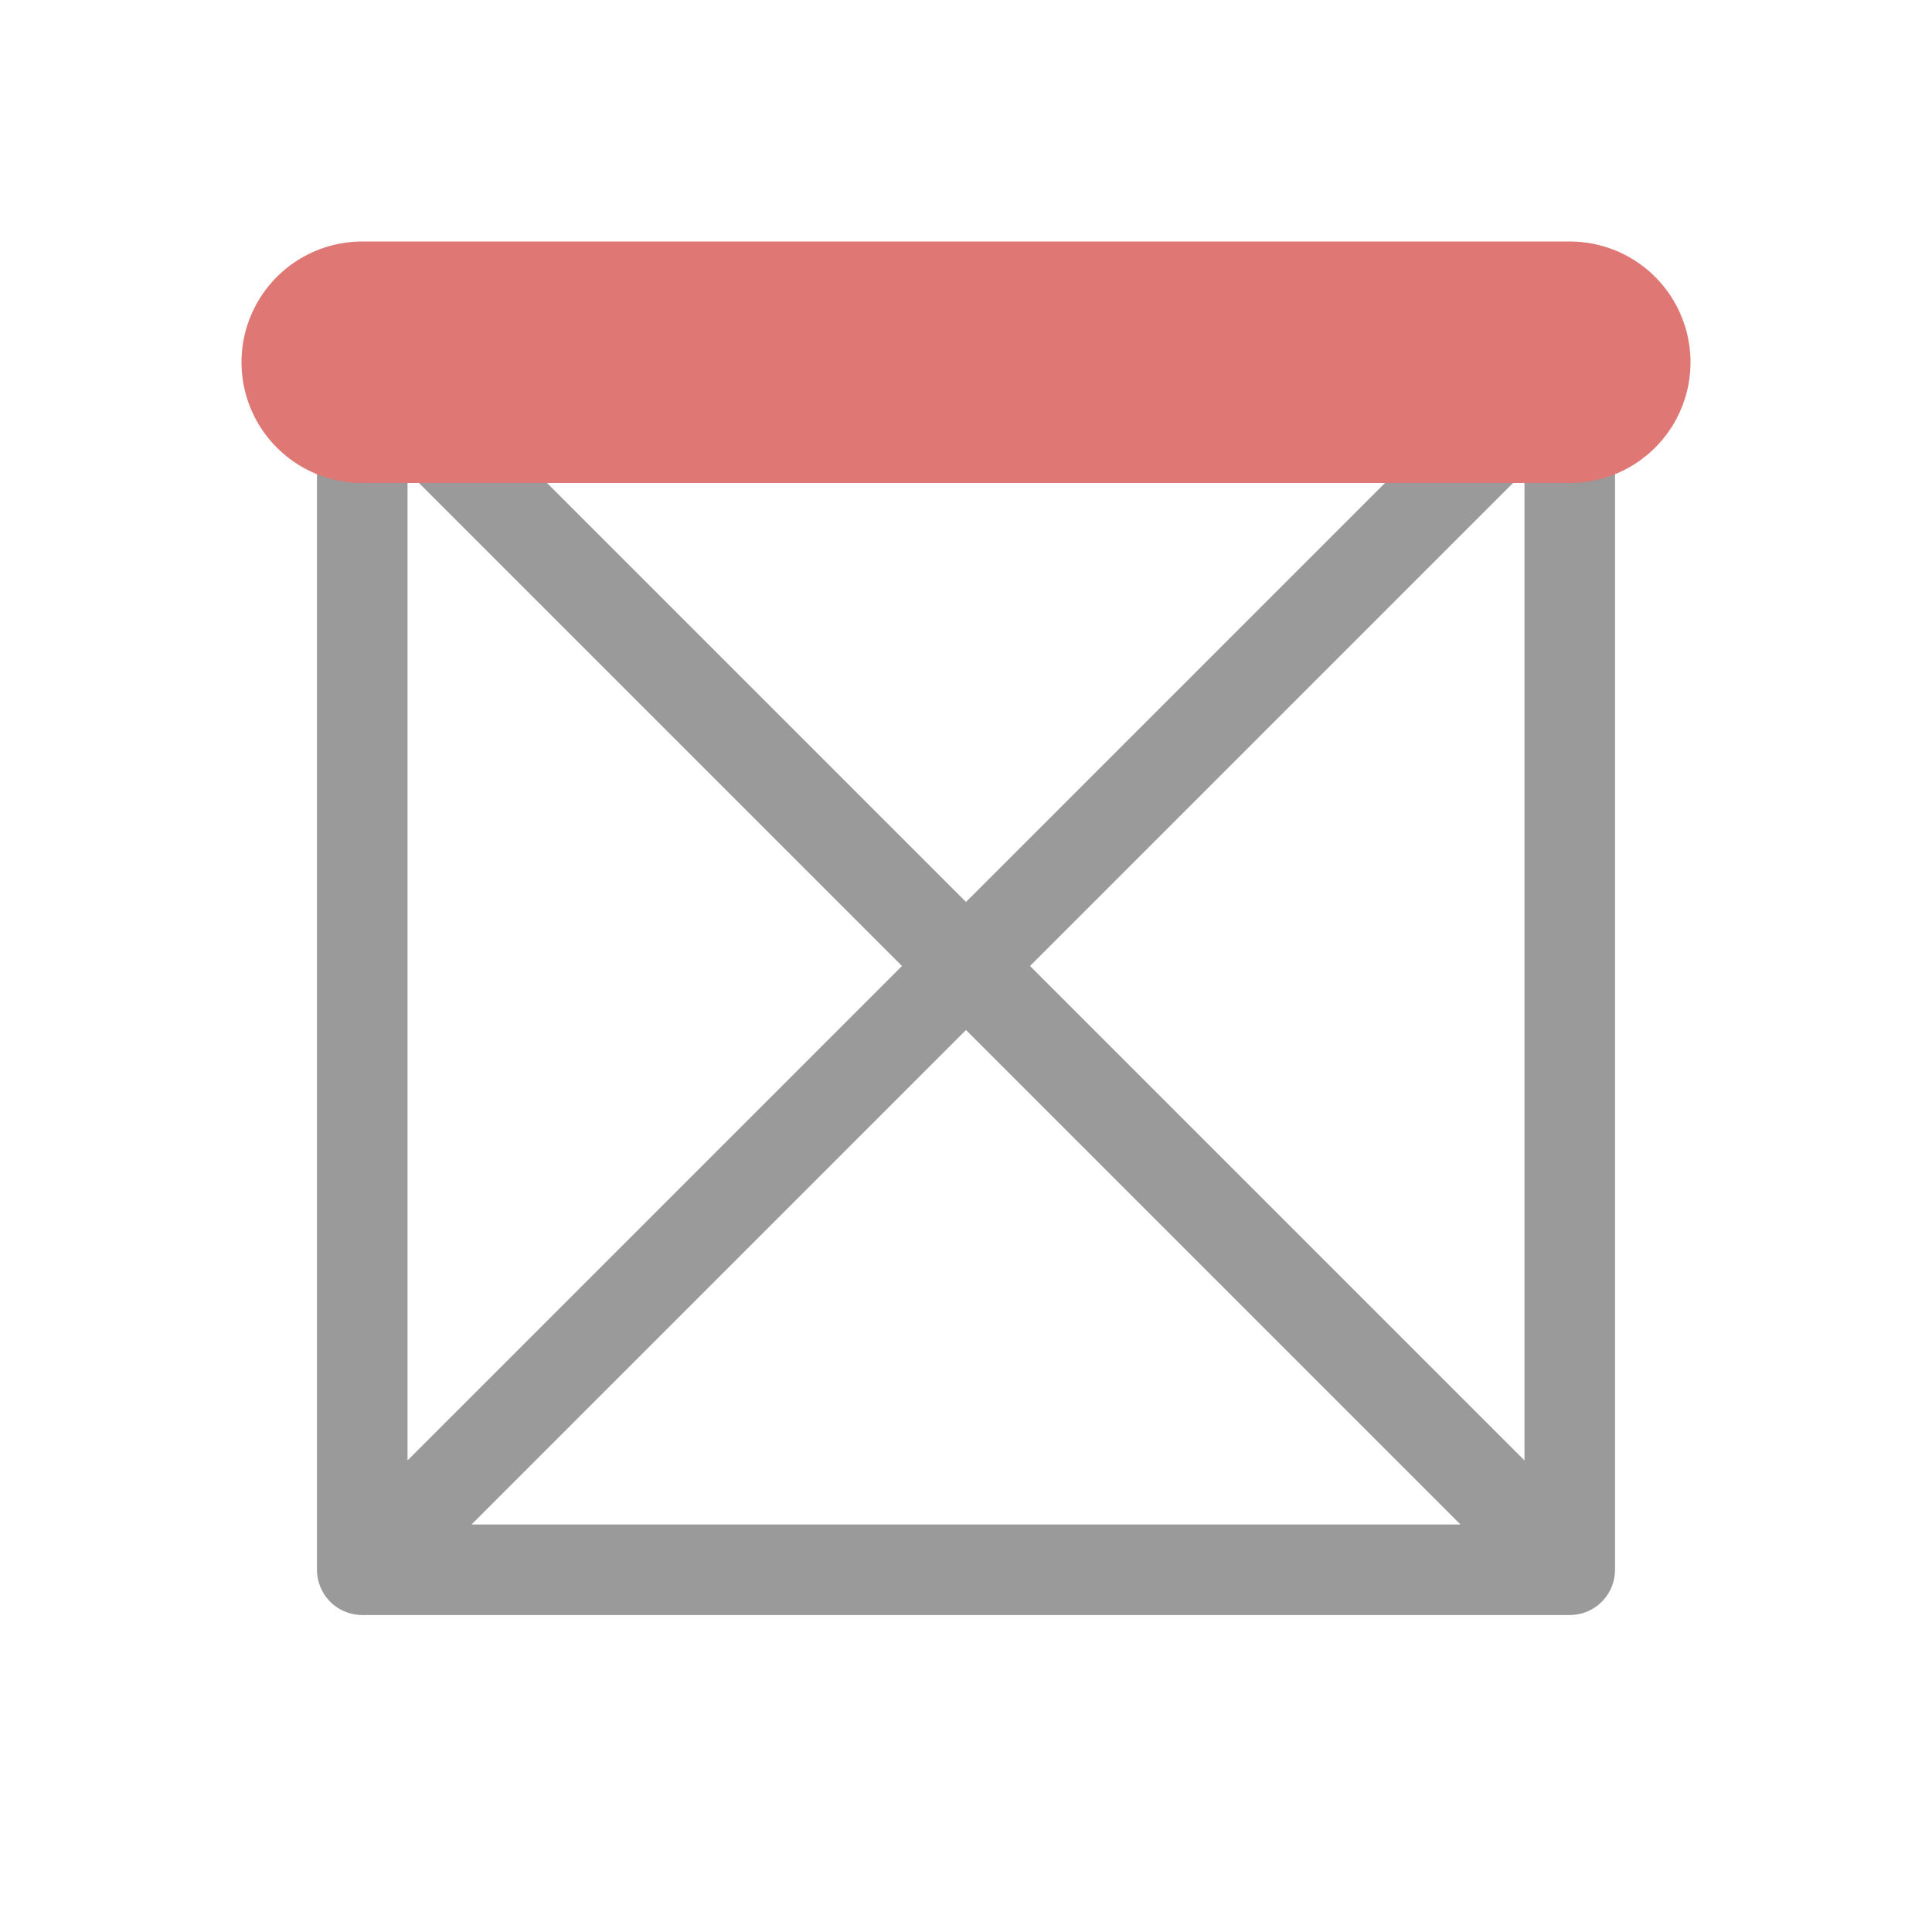
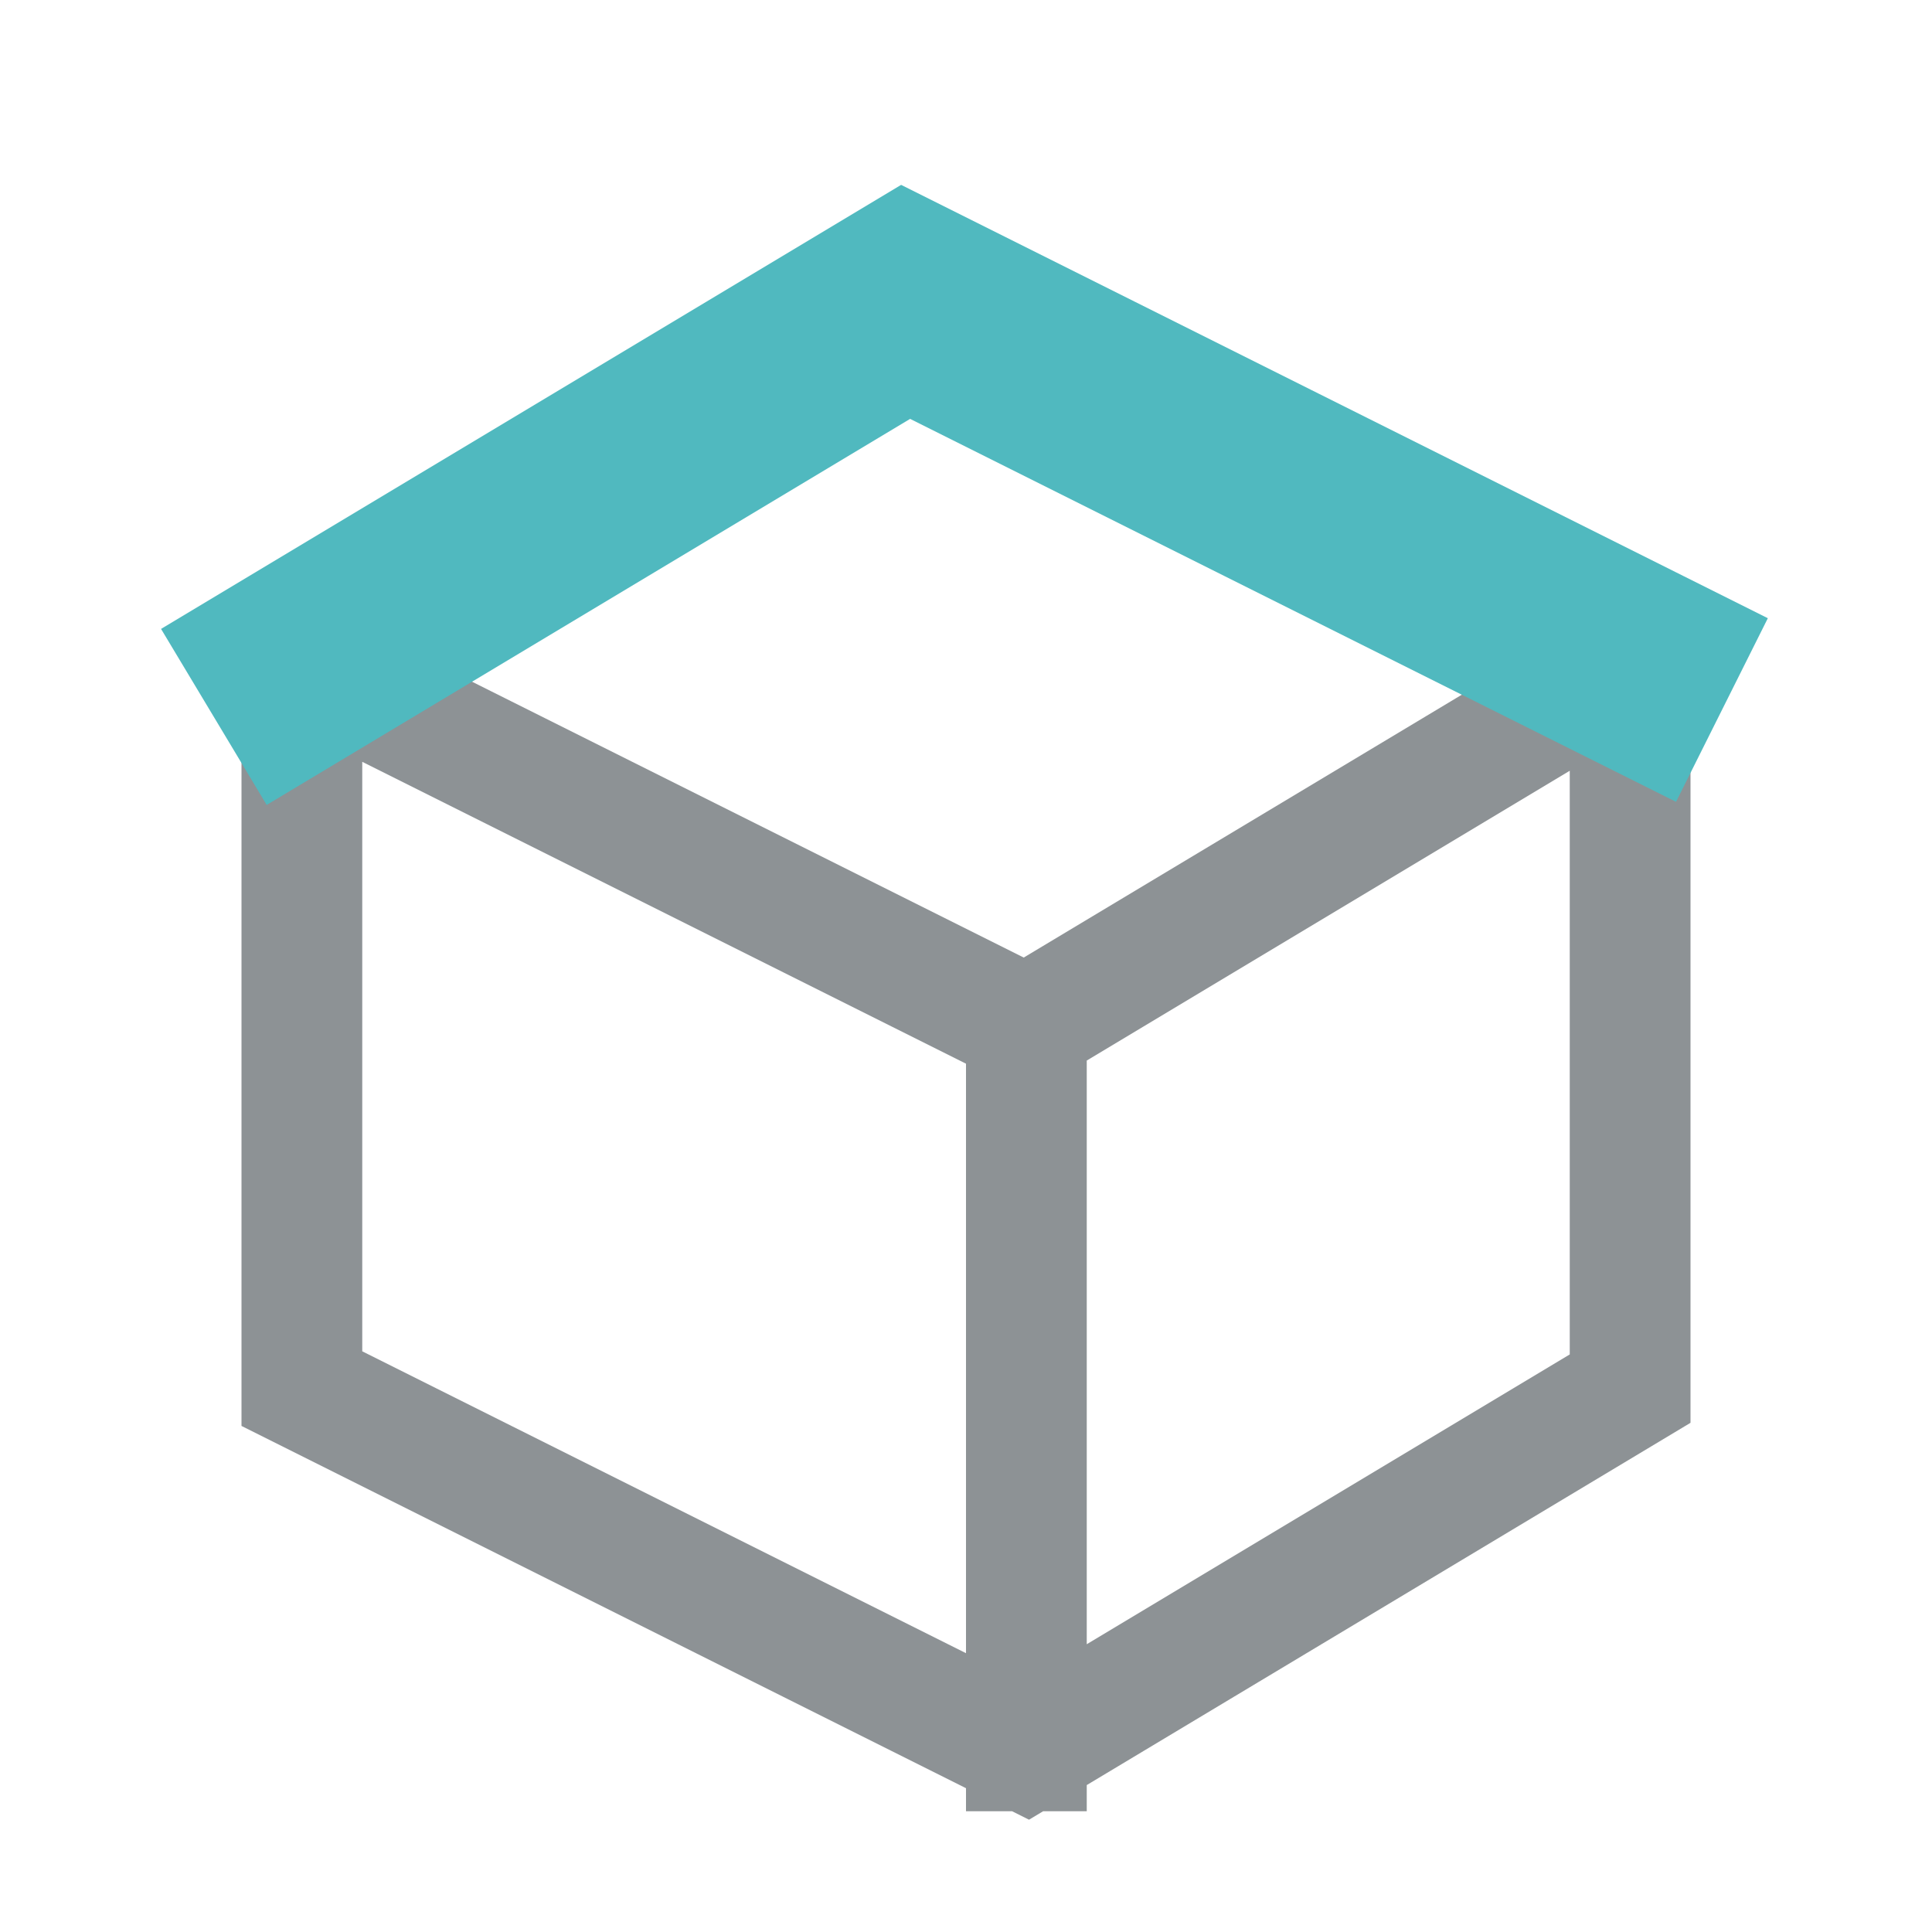
- <svg xmlns="http://www.w3.org/2000/svg" width="32" height="32" viewBox="0 0 32 32">
-   <g fill="none" stroke-width="2" stroke-linecap="round" stroke-linejoin="round">
-     <path d="M6 6 H26 V26 H6 Z M6 6 L26 26 M26 6 L6 26" stroke="#9a9a9a" fill="none" stroke-width="1.5" />
-     <path d="M6 6 H26" stroke="#df7774" fill="none" stroke-width="4" />
+ <svg xmlns="http://www.w3.org/2000/svg" width="32" height="32" viewBox="0 0 16 16">
+   <g stroke-linecap="square" stroke-linejoin="miter">
+     <path d="M2.5 5.5 7.5 2.5 13.5 5.5 V11.5 L8.5 14.5 2.5 11.5 Z M2.5 5.5 8.5 8.5 13.5 5.5 M8.5 8.5 V14.5" fill="none" stroke="#8d9295" stroke-width="1" />
+     <path d="M2.5 5.5 7.5 2.5 13.5 5.5" fill="none" stroke="#50b9bf" stroke-width="1.7" />
  </g>
</svg>
